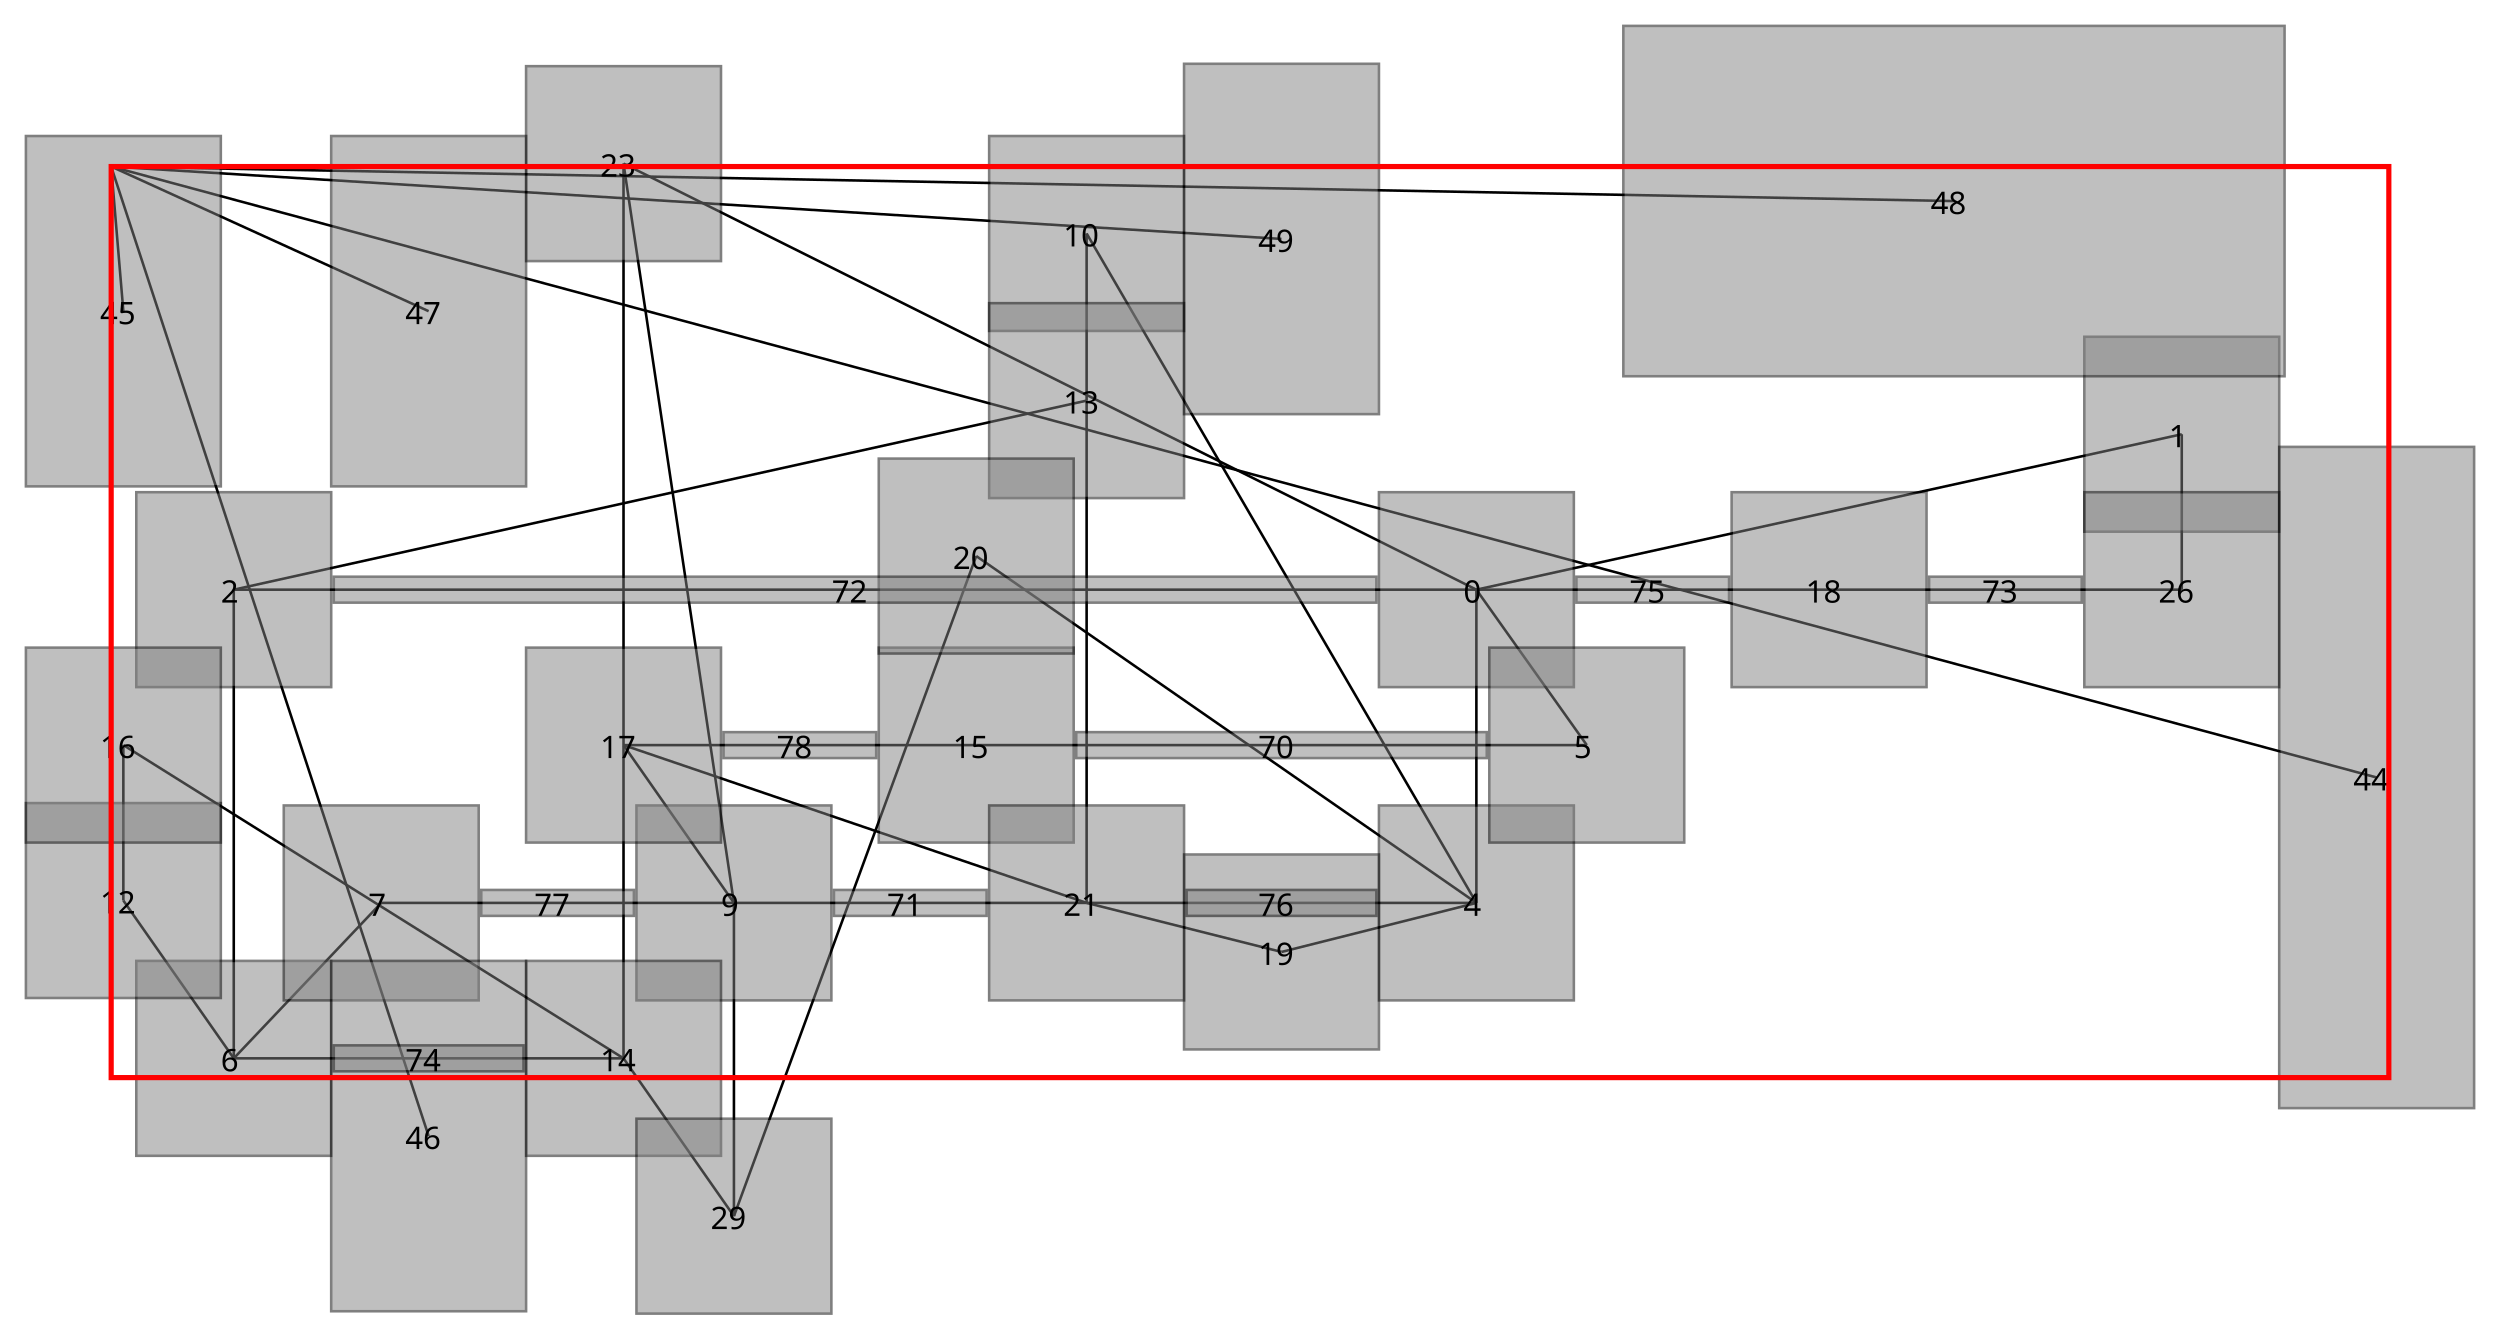
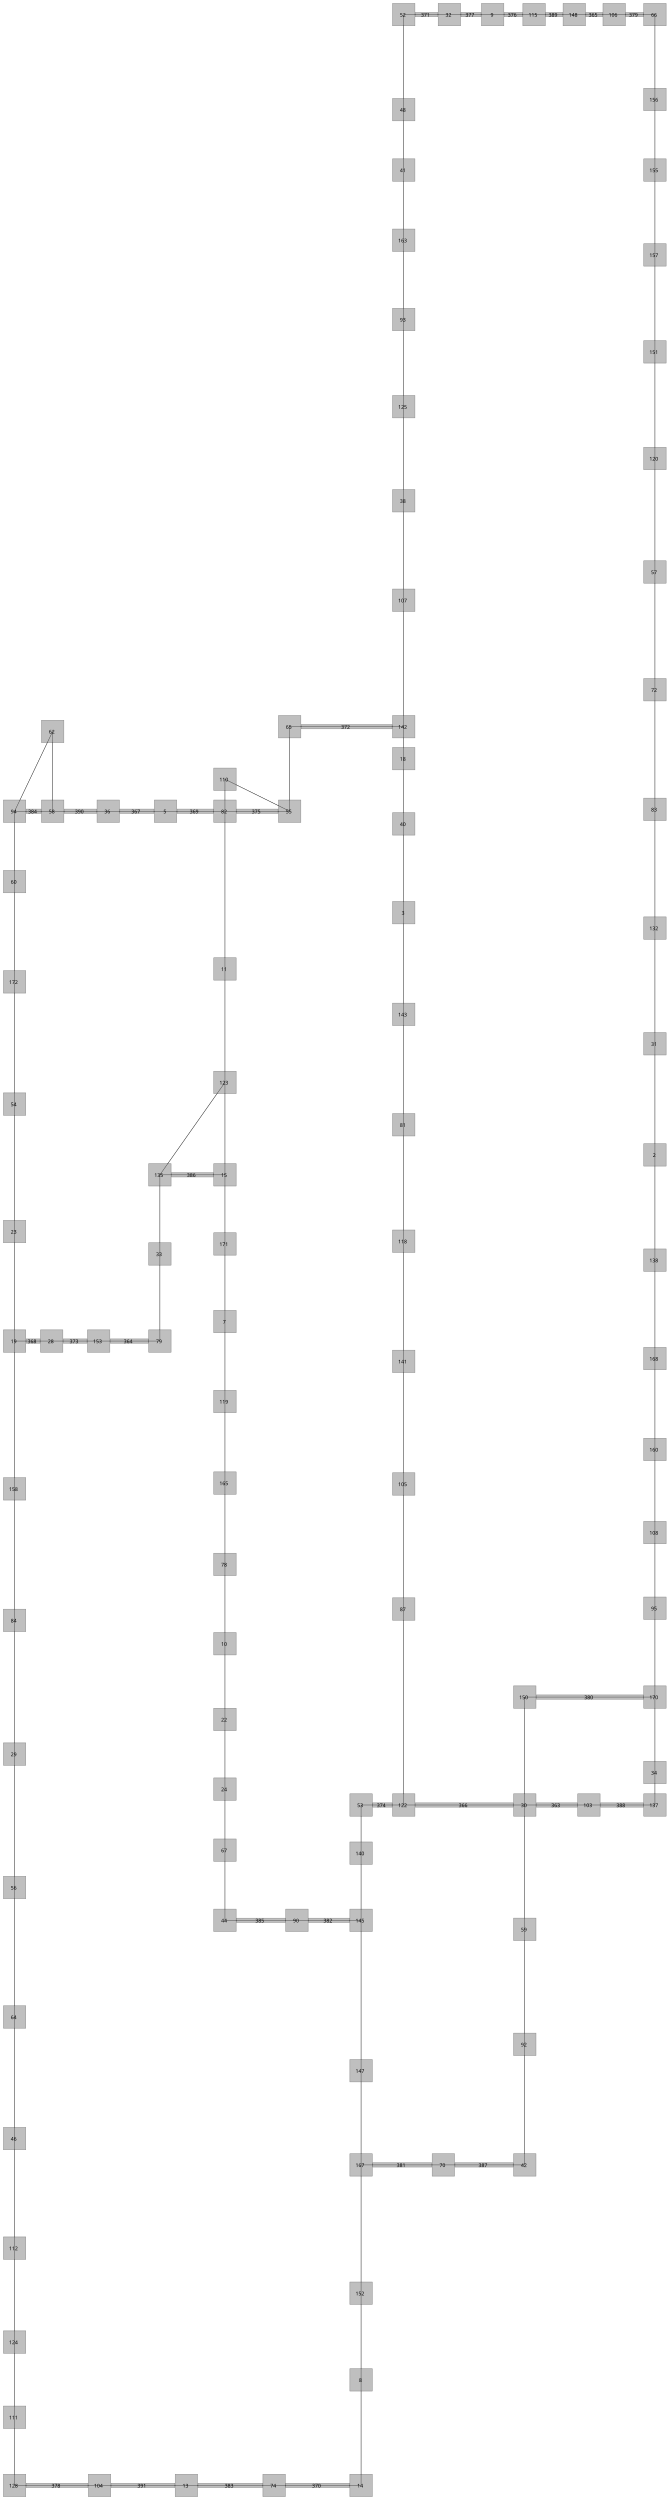
- <svg xmlns="http://www.w3.org/2000/svg" width="100%%" height="100%%" viewBox="-42.913 -64.287 965.017 517.052">
-   <path stroke="black" stroke-width="1" fill="none" d="M 333.91,223.33L 569.60,223.33" />
-   <path stroke="black" stroke-width="1" fill="none" d="M 376.53,284.24L 451.75,303.17" />
-   <path stroke="black" stroke-width="1" fill="none" d="M 376.53,25.84L 526.98,284.24" />
-   <path stroke="black" stroke-width="1" fill="none" d="M 376.53,284.24L 240.39,284.24" />
-   <path stroke="black" stroke-width="1" fill="none" d="M 569.60,223.33L 526.98,163.33" />
-   <path stroke="black" stroke-width="1" fill="none" d="M 376.53,90.35L 47.32,163.33" />
-   <path stroke="black" stroke-width="1" fill="none" d="M 197.77,-1.13L 240.39,284.24" />
-   <path stroke="black" stroke-width="1" fill="none" d="M 376.53,25.84L 376.53,90.35" />
-   <path stroke="black" stroke-width="1" fill="none" d="M 47.32,163.33L 526.98,163.33" />
-   <path stroke="black" stroke-width="1" fill="none" d="M 197.77,223.33L 197.77,344.24" />
-   <path stroke="black" stroke-width="1" fill="none" d="M 663.12,163.33L 799.26,163.33" />
-   <path stroke="black" stroke-width="1" fill="none" d="M 47.32,344.24L 47.32,163.33" />
-   <path stroke="black" stroke-width="1" fill="none" d="M 799.26,103.33L 526.98,163.33" />
-   <path stroke="black" stroke-width="1" fill="none" d="M 197.77,223.33L 376.53,284.24" />
-   <path stroke="black" stroke-width="1" fill="none" d="M 376.53,284.24L 376.53,90.35" />
-   <path stroke="black" stroke-width="1" fill="none" d="M 104.25,284.24L 47.32,344.24" />
-   <path stroke="black" stroke-width="1" fill="none" d="M 4.70,223.33L 4.70,283.33" />
-   <path stroke="black" stroke-width="1" fill="none" d="M 4.70,223.33L 197.77,344.24" />
-   <path stroke="black" stroke-width="1" fill="none" d="M 197.77,344.24L 47.32,344.24" />
-   <path stroke="black" stroke-width="1" fill="none" d="M 4.70,283.33L 47.32,344.24" />
-   <path stroke="black" stroke-width="1" fill="none" d="M 197.77,223.33L 197.77,-1.13" />
-   <path stroke="black" stroke-width="1" fill="none" d="M 333.91,150.35L 526.98,284.24" />
-   <path stroke="black" stroke-width="1" fill="none" d="M 240.39,405.15L 333.91,150.35" />
-   <path stroke="black" stroke-width="1" fill="none" d="M 663.12,163.33L 526.98,163.33" />
-   <path stroke="black" stroke-width="1" fill="none" d="M 451.75,303.17L 526.98,284.24" />
-   <path stroke="black" stroke-width="1" fill="none" d="M 376.53,284.24L 526.98,284.24" />
-   <path stroke="black" stroke-width="1" fill="none" d="M 197.77,344.24L 240.39,405.15" />
-   <path stroke="black" stroke-width="1" fill="none" d="M 197.77,223.33L 240.39,284.24" />
-   <path stroke="black" stroke-width="1" fill="none" d="M 526.98,163.33L 197.77,-1.13" />
-   <path stroke="black" stroke-width="1" fill="none" d="M 799.26,163.33L 799.26,103.33" />
-   <path stroke="black" stroke-width="1" fill="none" d="M 240.39,405.15L 240.39,284.24" />
-   <path stroke="black" stroke-width="1" fill="none" d="M 526.98,284.24L 526.98,163.33" />
-   <path stroke="black" stroke-width="1" fill="none" d="M 240.39,284.24L 104.25,284.24" />
-   <path stroke="black" stroke-width="1" fill="none" d="M 197.77,223.33L 333.91,223.33" />
-   <path stroke="black" stroke-width="1" fill="none" d="M 874.49,235.84L 0.00,0.00" />
-   <path stroke="black" stroke-width="1" fill="none" d="M 4.70,55.84L 0.00,0.00" />
-   <path stroke="black" stroke-width="1" fill="none" d="M 122.54,374.24L 0.00,0.00" />
-   <path stroke="black" stroke-width="1" fill="none" d="M 122.54,55.84L 0.00,0.00" />
-   <path stroke="black" stroke-width="1" fill="none" d="M 711.33,13.33L 0.00,0.00" />
-   <path stroke="black" stroke-width="1" fill="none" d="M 451.75,27.95L 0.00,0.00" />
-   <g>
-     <rect stroke="black" stroke-width="1" fill="gray" opacity="0.5" x="489.37" y="125.71" width="75.23" height="75.23" />
-     <text font-family="sans-serif" x="521.98" y="168.33">
- 0
- </text>
-   </g>
-   <g>
-     <rect stroke="black" stroke-width="1" fill="gray" opacity="0.5" x="761.65" y="65.71" width="75.23" height="75.23" />
-     <text font-family="sans-serif" x="794.26" y="108.33">
- 1
- </text>
-   </g>
-   <g>
-     <rect stroke="black" stroke-width="1" fill="gray" opacity="0.5" x="9.70" y="125.71" width="75.23" height="75.23" />
-     <text font-family="sans-serif" x="42.32" y="168.33">
+ <svg xmlns="http://www.w3.org/2000/svg" width="100%%" height="100%%" viewBox="-803.48 -2982.24 1571.16 5866.7">
+   <path stroke="black" stroke-width="1" fill="none" d="M -679.88,-1265.83L -769.23,-1078.57" />
+   <path stroke="black" stroke-width="1" fill="none" d="M -275.59,-225.29L -275.59,-442.21" />
+   <path stroke="black" stroke-width="1" fill="none" d="M 428.02,1253.51L 578.47,1253.51" />
+   <path stroke="black" stroke-width="1" fill="none" d="M -571.96,164.78L -428.28,164.78" />
+   <path stroke="black" stroke-width="1" fill="none" d="M 43.84,1524.10L 43.84,1366.52" />
+   <path stroke="black" stroke-width="1" fill="none" d="M -123.74,-1078.57L -123.74,-1276.91" />
+   <path stroke="black" stroke-width="1" fill="none" d="M -275.59,-708.43L -275.59,-1078.57" />
+   <path stroke="black" stroke-width="1" fill="none" d="M 733.43,1000.22L 733.43,791.73" />
+   <path stroke="black" stroke-width="1" fill="none" d="M -275.59,1359.50L -275.59,1524.10" />
+   <path stroke="black" stroke-width="1" fill="none" d="M 43.84,2399.17L 43.84,2098.13" />
+   <path stroke="black" stroke-width="1" fill="none" d="M 43.84,1366.52L 43.84,1253.51" />
+   <path stroke="black" stroke-width="1" fill="none" d="M 637.77,-2947.99L 544.14,-2947.99" />
+   <path stroke="black" stroke-width="1" fill="none" d="M -275.59,688.87L -275.59,875.06" />
+   <path stroke="black" stroke-width="1" fill="none" d="M -275.59,-63.09L -275.59,118.97" />
+   <path stroke="black" stroke-width="1" fill="none" d="M 143.93,1253.51L 428.02,1253.51" />
+   <path stroke="black" stroke-width="1" fill="none" d="M -769.23,820.23L -769.23,1134.02" />
+   <path stroke="black" stroke-width="1" fill="none" d="M 143.93,-1807.07L 143.93,-1573.67" />
+   <path stroke="black" stroke-width="1" fill="none" d="M -549.50,-1078.57L -415.00,-1078.57" />
+   <path stroke="black" stroke-width="1" fill="none" d="M -769.23,-391.32L -769.23,-92.22" />
+   <path stroke="black" stroke-width="1" fill="none" d="M -769.23,2293.39L -769.23,2513.84" />
+   <path stroke="black" stroke-width="1" fill="none" d="M -769.23,164.78L -682.23,164.78" />
+   <path stroke="black" stroke-width="1" fill="none" d="M -415.00,-1078.57L -275.59,-1078.57" />
+   <path stroke="black" stroke-width="1" fill="none" d="M 733.43,-804.33L 733.43,-1083.00" />
+   <path stroke="black" stroke-width="1" fill="none" d="M -769.23,2036.24L -769.23,2293.39" />
+   <path stroke="black" stroke-width="1" fill="none" d="M -160.22,2850.21L 43.84,2850.21" />
+   <path stroke="black" stroke-width="1" fill="none" d="M -275.59,-1078.57L -275.59,-1153.57" />
+   <path stroke="black" stroke-width="1" fill="none" d="M -275.59,498.02L -275.59,688.87" />
+   <path stroke="black" stroke-width="1" fill="none" d="M -769.23,-1078.57L -769.23,-913.35" />
+   <path stroke="black" stroke-width="1" fill="none" d="M 143.93,-1276.91L 143.93,-1201.91" />
+   <path stroke="black" stroke-width="1" fill="none" d="M -275.59,306.59L -275.59,498.02" />
+   <path stroke="black" stroke-width="1" fill="none" d="M 733.43,1253.51L 733.43,1177.24" />
+   <path stroke="black" stroke-width="1" fill="none" d="M 428.02,1545.21L 428.02,1253.51" />
+   <path stroke="black" stroke-width="1" fill="none" d="M 143.93,-342.75L 143.93,-69.54" />
+   <path stroke="black" stroke-width="1" fill="none" d="M 143.93,-2947.99L 143.93,-2724.93" />
+   <path stroke="black" stroke-width="1" fill="none" d="M 43.84,2850.21L 43.84,2602.55" />
+   <path stroke="black" stroke-width="1" fill="none" d="M -275.59,-442.21L -275.59,-708.43" />
+   <path stroke="black" stroke-width="1" fill="none" d="M 733.43,1177.24L 733.43,1000.22" />
+   <path stroke="black" stroke-width="1" fill="none" d="M 251.05,-2947.99L 143.93,-2947.99" />
+   <path stroke="black" stroke-width="1" fill="none" d="M -123.74,-1276.91L 143.93,-1276.91" />
+   <path stroke="black" stroke-width="1" fill="none" d="M 143.93,-2583.23L 143.93,-2418.47" />
+   <path stroke="black" stroke-width="1" fill="none" d="M -682.23,164.78L -571.96,164.78" />
+   <path stroke="black" stroke-width="1" fill="none" d="M -769.23,1134.02L -769.23,1447.09" />
+   <path stroke="black" stroke-width="1" fill="none" d="M 143.93,-1573.67L 143.93,-1276.91" />
+   <path stroke="black" stroke-width="1" fill="none" d="M 43.84,1253.51L 143.93,1253.51" />
+   <path stroke="black" stroke-width="1" fill="none" d="M 143.93,-2418.47L 143.93,-2232.50" />
+   <path stroke="black" stroke-width="1" fill="none" d="M -769.23,2513.84L -769.23,2690.28" />
+   <path stroke="black" stroke-width="1" fill="none" d="M 733.43,-25.07L 733.43,-272.06" />
+   <path stroke="black" stroke-width="1" fill="none" d="M 428.02,1253.51L 428.02,1000.22" />
+   <path stroke="black" stroke-width="1" fill="none" d="M 143.93,-2232.50L 143.93,-2027.88" />
+   <path stroke="black" stroke-width="1" fill="none" d="M 428.02,2098.13L 428.02,1815.12" />
+   <path stroke="black" stroke-width="1" fill="none" d="M 733.43,614.17L 733.43,419.09" />
+   <path stroke="black" stroke-width="1" fill="none" d="M 143.93,-1048.80L 143.93,-840.46" />
+   <path stroke="black" stroke-width="1" fill="none" d="M -275.59,-1078.57L -123.74,-1078.57" />
+   <path stroke="black" stroke-width="1" fill="none" d="M 143.93,-2027.88L 143.93,-1807.07" />
+   <path stroke="black" stroke-width="1" fill="none" d="M 733.43,-1363.65L 733.43,-1639.95" />
+   <path stroke="black" stroke-width="1" fill="none" d="M 449.81,-2947.99L 352.62,-2947.99" />
+   <path stroke="black" stroke-width="1" fill="none" d="M 352.62,-2947.99L 251.05,-2947.99" />
+   <path stroke="black" stroke-width="1" fill="none" d="M -769.23,-92.22L -769.23,164.78" />
+   <path stroke="black" stroke-width="1" fill="none" d="M 733.43,791.73L 733.43,614.17" />
+   <path stroke="black" stroke-width="1" fill="none" d="M 143.93,-69.54L 143.93,212.44" />
+   <path stroke="black" stroke-width="1" fill="none" d="M 733.43,-2748.90L 733.43,-2947.99" />
+   <path stroke="black" stroke-width="1" fill="none" d="M -769.23,2850.21L -569.87,2850.21" />
+   <path stroke="black" stroke-width="1" fill="none" d="M -769.23,-678.08L -769.23,-391.32" />
+   <path stroke="black" stroke-width="1" fill="none" d="M 733.43,-1906.34L 733.43,-2156.50" />
+   <path stroke="black" stroke-width="1" fill="none" d="M -769.23,164.78L -769.23,511.67" />
+   <path stroke="black" stroke-width="1" fill="none" d="M 733.43,-2947.99L 637.77,-2947.99" />
+   <path stroke="black" stroke-width="1" fill="none" d="M 733.43,419.09L 733.43,205.87" />
+   <path stroke="black" stroke-width="1" fill="none" d="M 733.43,-2583.19L 733.43,-2748.90" />
+   <path stroke="black" stroke-width="1" fill="none" d="M 428.02,1000.22L 733.43,1000.22" />
+   <path stroke="black" stroke-width="1" fill="none" d="M -275.59,-1153.57L -123.74,-1078.57" />
+   <path stroke="black" stroke-width="1" fill="none" d="M -275.59,1052.67L -275.59,1216.22" />
+   <path stroke="black" stroke-width="1" fill="none" d="M 733.43,205.87L 733.43,-25.07" />
+   <path stroke="black" stroke-width="1" fill="none" d="M 43.84,2098.13L 236.91,2098.13" />
+   <path stroke="black" stroke-width="1" fill="none" d="M -769.23,1447.09L -769.23,1750.99" />
+   <path stroke="black" stroke-width="1" fill="none" d="M -106.69,1524.10L 43.84,1524.10" />
+   <path stroke="black" stroke-width="1" fill="none" d="M -769.23,1750.99L -769.23,2036.24" />
+   <path stroke="black" stroke-width="1" fill="none" d="M 143.93,-601.92L 143.93,-342.75" />
+   <path stroke="black" stroke-width="1" fill="none" d="M -679.88,-1265.83L -679.88,-1078.57" />
+   <path stroke="black" stroke-width="1" fill="none" d="M 143.93,-2724.93L 143.93,-2583.23" />
+   <path stroke="black" stroke-width="1" fill="none" d="M -428.28,-39.58L -428.28,-225.29" />
+   <path stroke="black" stroke-width="1" fill="none" d="M -366.10,2850.21L -160.22,2850.21" />
+   <path stroke="black" stroke-width="1" fill="none" d="M -428.28,164.78L -428.28,-39.58" />
+   <path stroke="black" stroke-width="1" fill="none" d="M -769.23,2690.28L -769.23,2850.21" />
+   <path stroke="black" stroke-width="1" fill="none" d="M -275.59,1216.22L -275.59,1359.50" />
+   <path stroke="black" stroke-width="1" fill="none" d="M -769.23,-913.35L -769.23,-678.08" />
+   <path stroke="black" stroke-width="1" fill="none" d="M 43.84,2602.55L 43.84,2399.17" />
+   <path stroke="black" stroke-width="1" fill="none" d="M -428.28,-225.29L -275.59,-442.21" />
+   <path stroke="black" stroke-width="1" fill="none" d="M -769.23,511.67L -769.23,820.23" />
+   <path stroke="black" stroke-width="1" fill="none" d="M -275.59,875.06L -275.59,1052.67" />
+   <path stroke="black" stroke-width="1" fill="none" d="M -769.23,-1078.57L -679.88,-1078.57" />
+   <path stroke="black" stroke-width="1" fill="none" d="M 733.43,-2156.50L 733.43,-2384.03" />
+   <path stroke="black" stroke-width="1" fill="none" d="M 143.93,793.61L 143.93,1253.51" />
+   <path stroke="black" stroke-width="1" fill="none" d="M 733.43,-1639.95L 733.43,-1906.34" />
+   <path stroke="black" stroke-width="1" fill="none" d="M 143.93,-1201.91L 143.93,-1048.80" />
+   <path stroke="black" stroke-width="1" fill="none" d="M -275.59,1524.10L -106.69,1524.10" />
+   <path stroke="black" stroke-width="1" fill="none" d="M 733.43,-272.06L 733.43,-532.79" />
+   <path stroke="black" stroke-width="1" fill="none" d="M -275.59,-225.29L -428.28,-225.29" />
+   <path stroke="black" stroke-width="1" fill="none" d="M 143.93,-840.46L 143.93,-601.92" />
+   <path stroke="black" stroke-width="1" fill="none" d="M 733.43,-532.79L 733.43,-804.33" />
+   <path stroke="black" stroke-width="1" fill="none" d="M 143.93,500.19L 143.93,793.61" />
+   <path stroke="black" stroke-width="1" fill="none" d="M 43.84,2098.13L 43.84,1877.05" />
+   <path stroke="black" stroke-width="1" fill="none" d="M 236.91,2098.13L 428.02,2098.13" />
+   <path stroke="black" stroke-width="1" fill="none" d="M 733.43,-1083.00L 733.43,-1363.65" />
+   <path stroke="black" stroke-width="1" fill="none" d="M 578.47,1253.51L 733.43,1253.51" />
+   <path stroke="black" stroke-width="1" fill="none" d="M 428.02,1815.12L 428.02,1545.21" />
+   <path stroke="black" stroke-width="1" fill="none" d="M 544.14,-2947.99L 449.81,-2947.99" />
+   <path stroke="black" stroke-width="1" fill="none" d="M 43.84,1877.05L 43.84,1524.10" />
+   <path stroke="black" stroke-width="1" fill="none" d="M -275.59,-225.29L -275.59,-63.09" />
+   <path stroke="black" stroke-width="1" fill="none" d="M 143.93,212.44L 143.93,500.19" />
+   <path stroke="black" stroke-width="1" fill="none" d="M -679.88,-1078.57L -549.50,-1078.57" />
+   <path stroke="black" stroke-width="1" fill="none" d="M -275.59,118.97L -275.59,306.59" />
+   <path stroke="black" stroke-width="1" fill="none" d="M -569.87,2850.21L -366.10,2850.21" />
+   <path stroke="black" stroke-width="1" fill="none" d="M 733.43,-2384.03L 733.43,-2583.19" />
+   <g>
+     <rect stroke="black" stroke-width="1" fill="gray" opacity="0.5" x="707.18" y="-298.31" width="52.50" height="52.50" />
+     <text font-family="sans-serif" x="728.43" y="-267.06">
2
</text>
  </g>
  <g>
-     <rect stroke="black" stroke-width="1" fill="gray" opacity="0.5" x="489.37" y="246.63" width="75.23" height="75.23" />
-     <text font-family="sans-serif" x="521.98" y="289.24">
- 4
- </text>
-   </g>
-   <g>
-     <rect stroke="black" stroke-width="1" fill="gray" opacity="0.5" x="531.98" y="185.71" width="75.23" height="75.23" />
-     <text font-family="sans-serif" x="564.60" y="228.33">
+     <rect stroke="black" stroke-width="1" fill="gray" opacity="0.5" x="117.68" y="-866.71" width="52.50" height="52.50" />
+     <text font-family="sans-serif" x="138.93" y="-835.46">
+ 3
+ </text>
+   </g>
+   <g>
+     <rect stroke="black" stroke-width="1" fill="gray" opacity="0.5" x="-441.25" y="-1104.82" width="52.50" height="52.50" />
+     <text font-family="sans-serif" x="-420.00" y="-1073.57">
5
</text>
  </g>
  <g>
-     <rect stroke="black" stroke-width="1" fill="gray" opacity="0.5" x="9.70" y="306.63" width="75.23" height="75.23" />
-     <text font-family="sans-serif" x="42.32" y="349.24">
- 6
- </text>
-   </g>
-   <g>
-     <rect stroke="black" stroke-width="1" fill="gray" opacity="0.5" x="66.63" y="246.63" width="75.23" height="75.23" />
-     <text font-family="sans-serif" x="99.25" y="289.24">
+     <rect stroke="black" stroke-width="1" fill="gray" opacity="0.5" x="-301.84" y="92.72" width="52.50" height="52.50" />
+     <text font-family="sans-serif" x="-280.59" y="123.97">
7
</text>
  </g>
  <g>
-     <rect stroke="black" stroke-width="1" fill="gray" opacity="0.5" x="202.77" y="246.63" width="75.23" height="75.23" />
-     <text font-family="sans-serif" x="235.39" y="289.24">
+     <rect stroke="black" stroke-width="1" fill="gray" opacity="0.5" x="17.59" y="2576.30" width="52.50" height="52.50" />
+     <text font-family="sans-serif" x="38.84" y="2607.55">
+ 8
+ </text>
+   </g>
+   <g>
+     <rect stroke="black" stroke-width="1" fill="gray" opacity="0.5" x="326.37" y="-2974.24" width="52.50" height="52.50" />
+     <text font-family="sans-serif" x="347.62" y="-2942.99">
9
</text>
  </g>
  <g>
-     <rect stroke="black" stroke-width="1" fill="gray" opacity="0.5" x="338.91" y="-11.78" width="75.23" height="75.23" />
-     <text font-family="sans-serif" x="367.53" y="30.84">
+     <rect stroke="black" stroke-width="1" fill="gray" opacity="0.5" x="-301.84" y="848.81" width="52.50" height="52.50" />
+     <text font-family="sans-serif" x="-284.59" y="880.06">
10
</text>
  </g>
  <g>
-     <rect stroke="black" stroke-width="1" fill="gray" opacity="0.5" x="-32.91" y="245.71" width="75.23" height="75.23" />
-     <text font-family="sans-serif" x="-4.30" y="288.33">
- 12
- </text>
-   </g>
-   <g>
-     <rect stroke="black" stroke-width="1" fill="gray" opacity="0.5" x="338.91" y="52.74" width="75.23" height="75.23" />
-     <text font-family="sans-serif" x="367.53" y="95.35">
+     <rect stroke="black" stroke-width="1" fill="gray" opacity="0.5" x="-301.84" y="-734.68" width="52.50" height="52.50" />
+     <text font-family="sans-serif" x="-284.59" y="-703.43">
+ 11
+ </text>
+   </g>
+   <g>
+     <rect stroke="black" stroke-width="1" fill="gray" opacity="0.5" x="-392.35" y="2823.96" width="52.50" height="52.50" />
+     <text font-family="sans-serif" x="-375.10" y="2855.21">
13
</text>
  </g>
  <g>
-     <rect stroke="black" stroke-width="1" fill="gray" opacity="0.5" x="160.16" y="306.63" width="75.23" height="75.23" />
-     <text font-family="sans-serif" x="188.77" y="349.24">
+     <rect stroke="black" stroke-width="1" fill="gray" opacity="0.5" x="17.59" y="2823.96" width="52.50" height="52.50" />
+     <text font-family="sans-serif" x="34.84" y="2855.21">
14
</text>
  </g>
  <g>
-     <rect stroke="black" stroke-width="1" fill="gray" opacity="0.5" x="296.30" y="185.71" width="75.23" height="75.23" />
-     <text font-family="sans-serif" x="324.91" y="228.33">
+     <rect stroke="black" stroke-width="1" fill="gray" opacity="0.5" x="-301.84" y="-251.54" width="52.50" height="52.50" />
+     <text font-family="sans-serif" x="-284.59" y="-220.29">
15
</text>
  </g>
  <g>
-     <rect stroke="black" stroke-width="1" fill="gray" opacity="0.5" x="-32.91" y="185.71" width="75.23" height="75.23" />
-     <text font-family="sans-serif" x="-4.30" y="228.33">
- 16
- </text>
-   </g>
-   <g>
-     <rect stroke="black" stroke-width="1" fill="gray" opacity="0.5" x="160.16" y="185.71" width="75.23" height="75.23" />
-     <text font-family="sans-serif" x="188.77" y="228.33">
- 17
- </text>
-   </g>
-   <g>
-     <rect stroke="black" stroke-width="1" fill="gray" opacity="0.5" x="625.51" y="125.71" width="75.23" height="75.23" />
-     <text font-family="sans-serif" x="654.12" y="168.33">
+     <rect stroke="black" stroke-width="1" fill="gray" opacity="0.5" x="117.68" y="-1228.16" width="52.50" height="52.50" />
+     <text font-family="sans-serif" x="134.93" y="-1196.91">
18
</text>
  </g>
  <g>
-     <rect stroke="black" stroke-width="1" fill="gray" opacity="0.5" x="414.14" y="265.56" width="75.23" height="75.23" />
-     <text font-family="sans-serif" x="442.75" y="308.17">
+     <rect stroke="black" stroke-width="1" fill="gray" opacity="0.5" x="-795.48" y="138.53" width="52.50" height="52.50" />
+     <text font-family="sans-serif" x="-778.23" y="169.78">
19
</text>
  </g>
  <g>
-     <rect stroke="black" stroke-width="1" fill="gray" opacity="0.5" x="296.30" y="112.74" width="75.23" height="75.23" />
-     <text font-family="sans-serif" x="324.91" y="155.35">
- 20
- </text>
-   </g>
-   <g>
-     <rect stroke="black" stroke-width="1" fill="gray" opacity="0.5" x="338.91" y="246.63" width="75.23" height="75.23" />
-     <text font-family="sans-serif" x="367.53" y="289.24">
- 21
- </text>
-   </g>
-   <g>
-     <rect stroke="black" stroke-width="1" fill="gray" opacity="0.5" x="160.16" y="-38.74" width="75.23" height="75.23" />
-     <text font-family="sans-serif" x="188.77" y="3.87">
+     <rect stroke="black" stroke-width="1" fill="gray" opacity="0.5" x="-301.84" y="1026.42" width="52.50" height="52.50" />
+     <text font-family="sans-serif" x="-284.59" y="1057.67">
+ 22
+ </text>
+   </g>
+   <g>
+     <rect stroke="black" stroke-width="1" fill="gray" opacity="0.5" x="-795.48" y="-118.47" width="52.50" height="52.50" />
+     <text font-family="sans-serif" x="-778.23" y="-87.22">
23
</text>
  </g>
  <g>
-     <rect stroke="black" stroke-width="1" fill="gray" opacity="0.5" x="761.65" y="125.71" width="75.23" height="75.23" />
-     <text font-family="sans-serif" x="790.26" y="168.33">
- 26
- </text>
-   </g>
-   <g>
-     <rect stroke="black" stroke-width="1" fill="gray" opacity="0.5" x="202.77" y="367.54" width="75.23" height="75.23" />
-     <text font-family="sans-serif" x="231.39" y="410.15">
+     <rect stroke="black" stroke-width="1" fill="gray" opacity="0.5" x="-301.84" y="1189.97" width="52.50" height="52.50" />
+     <text font-family="sans-serif" x="-284.59" y="1221.22">
+ 24
+ </text>
+   </g>
+   <g>
+     <rect stroke="black" stroke-width="1" fill="gray" opacity="0.5" x="-708.48" y="138.53" width="52.50" height="52.50" />
+     <text font-family="sans-serif" x="-691.23" y="169.78">
+ 28
+ </text>
+   </g>
+   <g>
+     <rect stroke="black" stroke-width="1" fill="gray" opacity="0.5" x="-795.48" y="1107.77" width="52.50" height="52.50" />
+     <text font-family="sans-serif" x="-778.23" y="1139.02">
29
</text>
  </g>
  <g>
-     <rect stroke="black" stroke-width="1" fill="gray" opacity="0.5" x="836.88" y="108.22" width="75.23" height="255.23" />
-     <text font-family="sans-serif" x="865.49" y="240.84">
+     <rect stroke="black" stroke-width="1" fill="gray" opacity="0.5" x="401.77" y="1227.26" width="52.50" height="52.50" />
+     <text font-family="sans-serif" x="419.02" y="1258.51">
+ 30
+ </text>
+   </g>
+   <g>
+     <rect stroke="black" stroke-width="1" fill="gray" opacity="0.5" x="707.18" y="-559.04" width="52.50" height="52.50" />
+     <text font-family="sans-serif" x="724.43" y="-527.79">
+ 31
+ </text>
+   </g>
+   <g>
+     <rect stroke="black" stroke-width="1" fill="gray" opacity="0.5" x="224.80" y="-2974.24" width="52.50" height="52.50" />
+     <text font-family="sans-serif" x="242.05" y="-2942.99">
+ 32
+ </text>
+   </g>
+   <g>
+     <rect stroke="black" stroke-width="1" fill="gray" opacity="0.5" x="-454.53" y="-65.83" width="52.50" height="52.50" />
+     <text font-family="sans-serif" x="-437.28" y="-34.58">
+ 33
+ </text>
+   </g>
+   <g>
+     <rect stroke="black" stroke-width="1" fill="gray" opacity="0.5" x="707.18" y="1150.99" width="52.50" height="52.50" />
+     <text font-family="sans-serif" x="724.43" y="1182.24">
+ 34
+ </text>
+   </g>
+   <g>
+     <rect stroke="black" stroke-width="1" fill="gray" opacity="0.5" x="-575.75" y="-1104.82" width="52.50" height="52.50" />
+     <text font-family="sans-serif" x="-558.50" y="-1073.57">
+ 36
+ </text>
+   </g>
+   <g>
+     <rect stroke="black" stroke-width="1" fill="gray" opacity="0.5" x="117.68" y="-1833.32" width="52.50" height="52.50" />
+     <text font-family="sans-serif" x="134.93" y="-1802.07">
+ 38
+ </text>
+   </g>
+   <g>
+     <rect stroke="black" stroke-width="1" fill="gray" opacity="0.5" x="117.68" y="-1075.05" width="52.50" height="52.50" />
+     <text font-family="sans-serif" x="134.93" y="-1043.80">
+ 40
+ </text>
+   </g>
+   <g>
+     <rect stroke="black" stroke-width="1" fill="gray" opacity="0.5" x="117.68" y="-2609.48" width="52.50" height="52.50" />
+     <text font-family="sans-serif" x="134.93" y="-2578.23">
+ 41
+ </text>
+   </g>
+   <g>
+     <rect stroke="black" stroke-width="1" fill="gray" opacity="0.5" x="401.77" y="2071.88" width="52.50" height="52.50" />
+     <text font-family="sans-serif" x="419.02" y="2103.13">
+ 42
+ </text>
+   </g>
+   <g>
+     <rect stroke="black" stroke-width="1" fill="gray" opacity="0.5" x="-301.84" y="1497.85" width="52.50" height="52.50" />
+     <text font-family="sans-serif" x="-284.59" y="1529.10">
44
</text>
  </g>
  <g>
-     <rect stroke="black" stroke-width="1" fill="gray" opacity="0.5" x="-32.91" y="-11.78" width="75.23" height="135.23" />
-     <text font-family="sans-serif" x="-4.30" y="60.84">
- 45
- </text>
-   </g>
-   <g>
-     <rect stroke="black" stroke-width="1" fill="gray" opacity="0.5" x="84.93" y="306.63" width="75.23" height="135.23" />
-     <text font-family="sans-serif" x="113.54" y="379.24">
+     <rect stroke="black" stroke-width="1" fill="gray" opacity="0.5" x="-795.48" y="2009.99" width="52.50" height="52.50" />
+     <text font-family="sans-serif" x="-778.23" y="2041.24">
46
</text>
  </g>
  <g>
-     <rect stroke="black" stroke-width="1" fill="gray" opacity="0.5" x="84.93" y="-11.78" width="75.23" height="135.23" />
-     <text font-family="sans-serif" x="113.54" y="60.84">
- 47
- </text>
-   </g>
-   <g>
-     <rect stroke="black" stroke-width="1" fill="gray" opacity="0.5" x="583.71" y="-54.29" width="255.23" height="135.23" />
-     <text font-family="sans-serif" x="702.33" y="18.33">
+     <rect stroke="black" stroke-width="1" fill="gray" opacity="0.5" x="117.68" y="-2751.18" width="52.50" height="52.50" />
+     <text font-family="sans-serif" x="134.93" y="-2719.93">
48
</text>
  </g>
  <g>
-     <rect stroke="black" stroke-width="1" fill="gray" opacity="0.5" x="414.14" y="-39.66" width="75.23" height="135.23" />
-     <text font-family="sans-serif" x="442.75" y="32.95">
- 49
- </text>
-   </g>
-   <g>
-     <rect stroke="black" stroke-width="1" fill="gray" opacity="0.5" x="372.53" y="218.33" width="158.46" height="10.00" />
-     <text font-family="sans-serif" x="442.75" y="228.33">
+     <rect stroke="black" stroke-width="1" fill="gray" opacity="0.5" x="117.68" y="-2974.24" width="52.50" height="52.50" />
+     <text font-family="sans-serif" x="134.93" y="-2942.99">
+ 52
+ </text>
+   </g>
+   <g>
+     <rect stroke="black" stroke-width="1" fill="gray" opacity="0.5" x="17.59" y="1227.26" width="52.50" height="52.50" />
+     <text font-family="sans-serif" x="34.84" y="1258.51">
+ 53
+ </text>
+   </g>
+   <g>
+     <rect stroke="black" stroke-width="1" fill="gray" opacity="0.5" x="-795.48" y="-417.57" width="52.50" height="52.50" />
+     <text font-family="sans-serif" x="-778.23" y="-386.32">
+ 54
+ </text>
+   </g>
+   <g>
+     <rect stroke="black" stroke-width="1" fill="gray" opacity="0.5" x="-149.99" y="-1104.82" width="52.50" height="52.50" />
+     <text font-family="sans-serif" x="-132.74" y="-1073.57">
+ 55
+ </text>
+   </g>
+   <g>
+     <rect stroke="black" stroke-width="1" fill="gray" opacity="0.5" x="-795.48" y="1420.84" width="52.50" height="52.50" />
+     <text font-family="sans-serif" x="-778.23" y="1452.09">
+ 56
+ </text>
+   </g>
+   <g>
+     <rect stroke="black" stroke-width="1" fill="gray" opacity="0.5" x="707.18" y="-1666.20" width="52.50" height="52.50" />
+     <text font-family="sans-serif" x="724.43" y="-1634.95">
+ 57
+ </text>
+   </g>
+   <g>
+     <rect stroke="black" stroke-width="1" fill="gray" opacity="0.5" x="-706.13" y="-1104.82" width="52.50" height="52.50" />
+     <text font-family="sans-serif" x="-688.88" y="-1073.57">
+ 58
+ </text>
+   </g>
+   <g>
+     <rect stroke="black" stroke-width="1" fill="gray" opacity="0.5" x="401.77" y="1518.96" width="52.50" height="52.50" />
+     <text font-family="sans-serif" x="419.02" y="1550.21">
+ 59
+ </text>
+   </g>
+   <g>
+     <rect stroke="black" stroke-width="1" fill="gray" opacity="0.5" x="-795.48" y="-939.60" width="52.50" height="52.50" />
+     <text font-family="sans-serif" x="-778.23" y="-908.35">
+ 60
+ </text>
+   </g>
+   <g>
+     <rect stroke="black" stroke-width="1" fill="gray" opacity="0.5" x="-706.13" y="-1292.08" width="52.50" height="52.50" />
+     <text font-family="sans-serif" x="-688.88" y="-1260.83">
+ 62
+ </text>
+   </g>
+   <g>
+     <rect stroke="black" stroke-width="1" fill="gray" opacity="0.5" x="-795.48" y="1724.74" width="52.50" height="52.50" />
+     <text font-family="sans-serif" x="-778.23" y="1755.99">
+ 64
+ </text>
+   </g>
+   <g>
+     <rect stroke="black" stroke-width="1" fill="gray" opacity="0.5" x="-149.99" y="-1303.16" width="52.50" height="52.50" />
+     <text font-family="sans-serif" x="-132.74" y="-1271.91">
+ 65
+ </text>
+   </g>
+   <g>
+     <rect stroke="black" stroke-width="1" fill="gray" opacity="0.5" x="707.18" y="-2974.24" width="52.50" height="52.50" />
+     <text font-family="sans-serif" x="724.43" y="-2942.99">
+ 66
+ </text>
+   </g>
+   <g>
+     <rect stroke="black" stroke-width="1" fill="gray" opacity="0.5" x="-301.84" y="1333.25" width="52.50" height="52.50" />
+     <text font-family="sans-serif" x="-284.59" y="1364.50">
+ 67
+ </text>
+   </g>
+   <g>
+     <rect stroke="black" stroke-width="1" fill="gray" opacity="0.5" x="210.66" y="2071.88" width="52.50" height="52.50" />
+     <text font-family="sans-serif" x="227.91" y="2103.13">
70
</text>
  </g>
  <g>
-     <rect stroke="black" stroke-width="1" fill="gray" opacity="0.5" x="279.00" y="279.24" width="58.91" height="10.00" />
-     <text font-family="sans-serif" x="299.46" y="289.24">
- 71
- </text>
-   </g>
-   <g>
-     <rect stroke="black" stroke-width="1" fill="gray" opacity="0.5" x="85.93" y="158.33" width="402.44" height="10.00" />
-     <text font-family="sans-serif" x="278.15" y="168.33">
+     <rect stroke="black" stroke-width="1" fill="gray" opacity="0.5" x="707.18" y="-1389.90" width="52.50" height="52.50" />
+     <text font-family="sans-serif" x="724.43" y="-1358.65">
72
</text>
  </g>
  <g>
-     <rect stroke="black" stroke-width="1" fill="gray" opacity="0.5" x="701.74" y="158.33" width="58.91" height="10.00" />
-     <text font-family="sans-serif" x="722.19" y="168.33">
- 73
- </text>
-   </g>
-   <g>
-     <rect stroke="black" stroke-width="1" fill="gray" opacity="0.5" x="85.93" y="339.24" width="73.23" height="10.00" />
-     <text font-family="sans-serif" x="113.54" y="349.24">
+     <rect stroke="black" stroke-width="1" fill="gray" opacity="0.5" x="-186.47" y="2823.96" width="52.50" height="52.50" />
+     <text font-family="sans-serif" x="-169.22" y="2855.21">
74
</text>
  </g>
  <g>
-     <rect stroke="black" stroke-width="1" fill="gray" opacity="0.5" x="565.60" y="158.33" width="58.91" height="10.00" />
-     <text font-family="sans-serif" x="586.05" y="168.33">
- 75
- </text>
-   </g>
-   <g>
-     <rect stroke="black" stroke-width="1" fill="gray" opacity="0.5" x="415.14" y="279.24" width="73.23" height="10.00" />
-     <text font-family="sans-serif" x="442.75" y="289.24">
- 76
- </text>
-   </g>
-   <g>
-     <rect stroke="black" stroke-width="1" fill="gray" opacity="0.5" x="142.86" y="279.24" width="58.91" height="10.00" />
-     <text font-family="sans-serif" x="163.32" y="289.24">
- 77
- </text>
-   </g>
-   <g>
-     <rect stroke="black" stroke-width="1" fill="gray" opacity="0.5" x="236.39" y="218.33" width="58.91" height="10.00" />
-     <text font-family="sans-serif" x="256.84" y="228.33">
+     <rect stroke="black" stroke-width="1" fill="gray" opacity="0.5" x="-301.84" y="662.62" width="52.50" height="52.50" />
+     <text font-family="sans-serif" x="-284.59" y="693.87">
78
</text>
  </g>
-   <rect x="0" y="0" width="879.192" height="351.677" stroke="red" fill="none" stroke-width="2" vector-effect="non-scaling-stroke" />
+   <g>
+     <rect stroke="black" stroke-width="1" fill="gray" opacity="0.5" x="-454.53" y="138.53" width="52.50" height="52.50" />
+     <text font-family="sans-serif" x="-437.28" y="169.78">
+ 79
+ </text>
+   </g>
+   <g>
+     <rect stroke="black" stroke-width="1" fill="gray" opacity="0.5" x="117.68" y="-369.00" width="52.50" height="52.50" />
+     <text font-family="sans-serif" x="134.93" y="-337.75">
+ 81
+ </text>
+   </g>
+   <g>
+     <rect stroke="black" stroke-width="1" fill="gray" opacity="0.5" x="-301.84" y="-1104.82" width="52.50" height="52.50" />
+     <text font-family="sans-serif" x="-284.59" y="-1073.57">
+ 82
+ </text>
+   </g>
+   <g>
+     <rect stroke="black" stroke-width="1" fill="gray" opacity="0.5" x="707.18" y="-1109.25" width="52.50" height="52.50" />
+     <text font-family="sans-serif" x="724.43" y="-1078.00">
+ 83
+ </text>
+   </g>
+   <g>
+     <rect stroke="black" stroke-width="1" fill="gray" opacity="0.5" x="-795.48" y="793.98" width="52.50" height="52.50" />
+     <text font-family="sans-serif" x="-778.23" y="825.23">
+ 84
+ </text>
+   </g>
+   <g>
+     <rect stroke="black" stroke-width="1" fill="gray" opacity="0.5" x="117.68" y="767.36" width="52.50" height="52.50" />
+     <text font-family="sans-serif" x="134.93" y="798.61">
+ 87
+ </text>
+   </g>
+   <g>
+     <rect stroke="black" stroke-width="1" fill="gray" opacity="0.5" x="-132.94" y="1497.85" width="52.50" height="52.50" />
+     <text font-family="sans-serif" x="-115.69" y="1529.10">
+ 90
+ </text>
+   </g>
+   <g>
+     <rect stroke="black" stroke-width="1" fill="gray" opacity="0.5" x="401.77" y="1788.87" width="52.50" height="52.50" />
+     <text font-family="sans-serif" x="419.02" y="1820.12">
+ 92
+ </text>
+   </g>
+   <g>
+     <rect stroke="black" stroke-width="1" fill="gray" opacity="0.5" x="117.68" y="-2258.75" width="52.50" height="52.50" />
+     <text font-family="sans-serif" x="134.93" y="-2227.50">
+ 93
+ </text>
+   </g>
+   <g>
+     <rect stroke="black" stroke-width="1" fill="gray" opacity="0.5" x="-795.48" y="-1104.82" width="52.50" height="52.50" />
+     <text font-family="sans-serif" x="-778.23" y="-1073.57">
+ 94
+ </text>
+   </g>
+   <g>
+     <rect stroke="black" stroke-width="1" fill="gray" opacity="0.5" x="707.18" y="765.48" width="52.50" height="52.50" />
+     <text font-family="sans-serif" x="724.43" y="796.73">
+ 95
+ </text>
+   </g>
+   <g>
+     <rect stroke="black" stroke-width="1" fill="gray" opacity="0.5" x="552.22" y="1227.26" width="52.50" height="52.50" />
+     <text font-family="sans-serif" x="565.47" y="1258.51">
+ 103
+ </text>
+   </g>
+   <g>
+     <rect stroke="black" stroke-width="1" fill="gray" opacity="0.5" x="-596.12" y="2823.96" width="52.50" height="52.50" />
+     <text font-family="sans-serif" x="-582.87" y="2855.21">
+ 104
+ </text>
+   </g>
+   <g>
+     <rect stroke="black" stroke-width="1" fill="gray" opacity="0.5" x="117.68" y="473.94" width="52.50" height="52.50" />
+     <text font-family="sans-serif" x="130.93" y="505.19">
+ 105
+ </text>
+   </g>
+   <g>
+     <rect stroke="black" stroke-width="1" fill="gray" opacity="0.5" x="611.52" y="-2974.24" width="52.50" height="52.50" />
+     <text font-family="sans-serif" x="624.77" y="-2942.99">
+ 106
+ </text>
+   </g>
+   <g>
+     <rect stroke="black" stroke-width="1" fill="gray" opacity="0.5" x="117.68" y="-1599.92" width="52.50" height="52.50" />
+     <text font-family="sans-serif" x="130.93" y="-1568.67">
+ 107
+ </text>
+   </g>
+   <g>
+     <rect stroke="black" stroke-width="1" fill="gray" opacity="0.5" x="707.18" y="587.92" width="52.50" height="52.50" />
+     <text font-family="sans-serif" x="720.43" y="619.17">
+ 108
+ </text>
+   </g>
+   <g>
+     <rect stroke="black" stroke-width="1" fill="gray" opacity="0.5" x="-301.84" y="-1179.82" width="52.50" height="52.50" />
+     <text font-family="sans-serif" x="-288.59" y="-1148.57">
+ 110
+ </text>
+   </g>
+   <g>
+     <rect stroke="black" stroke-width="1" fill="gray" opacity="0.5" x="-795.48" y="2664.03" width="52.50" height="52.50" />
+     <text font-family="sans-serif" x="-782.23" y="2695.28">
+ 111
+ </text>
+   </g>
+   <g>
+     <rect stroke="black" stroke-width="1" fill="gray" opacity="0.5" x="-795.48" y="2267.14" width="52.50" height="52.50" />
+     <text font-family="sans-serif" x="-782.23" y="2298.39">
+ 112
+ </text>
+   </g>
+   <g>
+     <rect stroke="black" stroke-width="1" fill="gray" opacity="0.5" x="423.56" y="-2974.24" width="52.50" height="52.50" />
+     <text font-family="sans-serif" x="436.81" y="-2942.99">
+ 115
+ </text>
+   </g>
+   <g>
+     <rect stroke="black" stroke-width="1" fill="gray" opacity="0.5" x="117.68" y="-95.79" width="52.50" height="52.50" />
+     <text font-family="sans-serif" x="130.93" y="-64.54">
+ 118
+ </text>
+   </g>
+   <g>
+     <rect stroke="black" stroke-width="1" fill="gray" opacity="0.5" x="-301.84" y="280.34" width="52.50" height="52.50" />
+     <text font-family="sans-serif" x="-288.59" y="311.59">
+ 119
+ </text>
+   </g>
+   <g>
+     <rect stroke="black" stroke-width="1" fill="gray" opacity="0.5" x="707.18" y="-1932.59" width="52.50" height="52.50" />
+     <text font-family="sans-serif" x="720.43" y="-1901.34">
+ 120
+ </text>
+   </g>
+   <g>
+     <rect stroke="black" stroke-width="1" fill="gray" opacity="0.5" x="117.68" y="1227.26" width="52.50" height="52.50" />
+     <text font-family="sans-serif" x="130.93" y="1258.51">
+ 122
+ </text>
+   </g>
+   <g>
+     <rect stroke="black" stroke-width="1" fill="gray" opacity="0.5" x="-301.84" y="-468.46" width="52.50" height="52.50" />
+     <text font-family="sans-serif" x="-288.59" y="-437.21">
+ 123
+ </text>
+   </g>
+   <g>
+     <rect stroke="black" stroke-width="1" fill="gray" opacity="0.5" x="-795.48" y="2487.59" width="52.50" height="52.50" />
+     <text font-family="sans-serif" x="-782.23" y="2518.84">
+ 124
+ </text>
+   </g>
+   <g>
+     <rect stroke="black" stroke-width="1" fill="gray" opacity="0.5" x="117.68" y="-2054.13" width="52.50" height="52.50" />
+     <text font-family="sans-serif" x="130.93" y="-2022.88">
+ 125
+ </text>
+   </g>
+   <g>
+     <rect stroke="black" stroke-width="1" fill="gray" opacity="0.5" x="-795.48" y="2823.96" width="52.50" height="52.50" />
+     <text font-family="sans-serif" x="-782.23" y="2855.21">
+ 128
+ </text>
+   </g>
+   <g>
+     <rect stroke="black" stroke-width="1" fill="gray" opacity="0.5" x="707.18" y="-830.58" width="52.50" height="52.50" />
+     <text font-family="sans-serif" x="720.43" y="-799.33">
+ 132
+ </text>
+   </g>
+   <g>
+     <rect stroke="black" stroke-width="1" fill="gray" opacity="0.5" x="-454.53" y="-251.54" width="52.50" height="52.50" />
+     <text font-family="sans-serif" x="-441.28" y="-220.29">
+ 135
+ </text>
+   </g>
+   <g>
+     <rect stroke="black" stroke-width="1" fill="gray" opacity="0.5" x="707.18" y="1227.26" width="52.50" height="52.50" />
+     <text font-family="sans-serif" x="720.43" y="1258.51">
+ 137
+ </text>
+   </g>
+   <g>
+     <rect stroke="black" stroke-width="1" fill="gray" opacity="0.5" x="707.18" y="-51.32" width="52.50" height="52.50" />
+     <text font-family="sans-serif" x="720.43" y="-20.07">
+ 138
+ </text>
+   </g>
+   <g>
+     <rect stroke="black" stroke-width="1" fill="gray" opacity="0.5" x="17.59" y="1340.27" width="52.50" height="52.50" />
+     <text font-family="sans-serif" x="30.84" y="1371.52">
+ 140
+ </text>
+   </g>
+   <g>
+     <rect stroke="black" stroke-width="1" fill="gray" opacity="0.5" x="117.68" y="186.19" width="52.50" height="52.50" />
+     <text font-family="sans-serif" x="130.93" y="217.44">
+ 141
+ </text>
+   </g>
+   <g>
+     <rect stroke="black" stroke-width="1" fill="gray" opacity="0.5" x="117.68" y="-1303.16" width="52.50" height="52.50" />
+     <text font-family="sans-serif" x="130.93" y="-1271.91">
+ 142
+ </text>
+   </g>
+   <g>
+     <rect stroke="black" stroke-width="1" fill="gray" opacity="0.5" x="117.68" y="-628.17" width="52.50" height="52.50" />
+     <text font-family="sans-serif" x="130.93" y="-596.92">
+ 143
+ </text>
+   </g>
+   <g>
+     <rect stroke="black" stroke-width="1" fill="gray" opacity="0.5" x="17.59" y="1497.85" width="52.50" height="52.50" />
+     <text font-family="sans-serif" x="30.84" y="1529.10">
+ 145
+ </text>
+   </g>
+   <g>
+     <rect stroke="black" stroke-width="1" fill="gray" opacity="0.5" x="17.59" y="1850.80" width="52.50" height="52.50" />
+     <text font-family="sans-serif" x="30.84" y="1882.05">
+ 147
+ </text>
+   </g>
+   <g>
+     <rect stroke="black" stroke-width="1" fill="gray" opacity="0.5" x="517.89" y="-2974.24" width="52.50" height="52.50" />
+     <text font-family="sans-serif" x="531.14" y="-2942.99">
+ 148
+ </text>
+   </g>
+   <g>
+     <rect stroke="black" stroke-width="1" fill="gray" opacity="0.5" x="401.77" y="973.97" width="52.50" height="52.50" />
+     <text font-family="sans-serif" x="415.02" y="1005.22">
+ 150
+ </text>
+   </g>
+   <g>
+     <rect stroke="black" stroke-width="1" fill="gray" opacity="0.5" x="707.18" y="-2182.75" width="52.50" height="52.50" />
+     <text font-family="sans-serif" x="720.43" y="-2151.50">
+ 151
+ </text>
+   </g>
+   <g>
+     <rect stroke="black" stroke-width="1" fill="gray" opacity="0.5" x="17.59" y="2372.92" width="52.50" height="52.50" />
+     <text font-family="sans-serif" x="30.84" y="2404.17">
+ 152
+ </text>
+   </g>
+   <g>
+     <rect stroke="black" stroke-width="1" fill="gray" opacity="0.5" x="-598.21" y="138.53" width="52.50" height="52.50" />
+     <text font-family="sans-serif" x="-584.96" y="169.78">
+ 153
+ </text>
+   </g>
+   <g>
+     <rect stroke="black" stroke-width="1" fill="gray" opacity="0.5" x="707.18" y="-2609.44" width="52.50" height="52.50" />
+     <text font-family="sans-serif" x="720.43" y="-2578.19">
+ 155
+ </text>
+   </g>
+   <g>
+     <rect stroke="black" stroke-width="1" fill="gray" opacity="0.5" x="707.18" y="-2775.15" width="52.50" height="52.50" />
+     <text font-family="sans-serif" x="720.43" y="-2743.90">
+ 156
+ </text>
+   </g>
+   <g>
+     <rect stroke="black" stroke-width="1" fill="gray" opacity="0.5" x="707.18" y="-2410.28" width="52.50" height="52.50" />
+     <text font-family="sans-serif" x="720.43" y="-2379.03">
+ 157
+ </text>
+   </g>
+   <g>
+     <rect stroke="black" stroke-width="1" fill="gray" opacity="0.5" x="-795.48" y="485.42" width="52.50" height="52.50" />
+     <text font-family="sans-serif" x="-782.23" y="516.67">
+ 158
+ </text>
+   </g>
+   <g>
+     <rect stroke="black" stroke-width="1" fill="gray" opacity="0.5" x="707.18" y="392.84" width="52.50" height="52.50" />
+     <text font-family="sans-serif" x="720.43" y="424.09">
+ 160
+ </text>
+   </g>
+   <g>
+     <rect stroke="black" stroke-width="1" fill="gray" opacity="0.5" x="117.68" y="-2444.72" width="52.50" height="52.50" />
+     <text font-family="sans-serif" x="130.93" y="-2413.47">
+ 163
+ </text>
+   </g>
+   <g>
+     <rect stroke="black" stroke-width="1" fill="gray" opacity="0.5" x="-301.84" y="471.77" width="52.50" height="52.50" />
+     <text font-family="sans-serif" x="-288.59" y="503.02">
+ 165
+ </text>
+   </g>
+   <g>
+     <rect stroke="black" stroke-width="1" fill="gray" opacity="0.5" x="17.59" y="2071.88" width="52.50" height="52.50" />
+     <text font-family="sans-serif" x="30.84" y="2103.13">
+ 167
+ </text>
+   </g>
+   <g>
+     <rect stroke="black" stroke-width="1" fill="gray" opacity="0.5" x="707.18" y="179.62" width="52.50" height="52.50" />
+     <text font-family="sans-serif" x="720.43" y="210.87">
+ 168
+ </text>
+   </g>
+   <g>
+     <rect stroke="black" stroke-width="1" fill="gray" opacity="0.5" x="707.18" y="973.97" width="52.50" height="52.50" />
+     <text font-family="sans-serif" x="720.43" y="1005.22">
+ 170
+ </text>
+   </g>
+   <g>
+     <rect stroke="black" stroke-width="1" fill="gray" opacity="0.5" x="-301.84" y="-89.34" width="52.50" height="52.50" />
+     <text font-family="sans-serif" x="-288.59" y="-58.09">
+ 171
+ </text>
+   </g>
+   <g>
+     <rect stroke="black" stroke-width="1" fill="gray" opacity="0.5" x="-795.48" y="-704.33" width="52.50" height="52.50" />
+     <text font-family="sans-serif" x="-782.23" y="-673.08">
+ 172
+ </text>
+   </g>
+   <g>
+     <rect stroke="black" stroke-width="1" fill="gray" opacity="0.5" x="455.27" y="1248.51" width="95.95" height="10.00" />
+     <text font-family="sans-serif" x="490.25" y="1258.51">
+ 363
+ </text>
+   </g>
+   <g>
+     <rect stroke="black" stroke-width="1" fill="gray" opacity="0.5" x="-544.71" y="159.78" width="89.19" height="10.00" />
+     <text font-family="sans-serif" x="-513.12" y="169.78">
+ 364
+ </text>
+   </g>
+   <g>
+     <rect stroke="black" stroke-width="1" fill="gray" opacity="0.5" x="571.39" y="-2952.99" width="39.13" height="10.00" />
+     <text font-family="sans-serif" x="577.96" y="-2942.99">
+ 365
+ </text>
+   </g>
+   <g>
+     <rect stroke="black" stroke-width="1" fill="gray" opacity="0.5" x="171.18" y="1248.51" width="229.60" height="10.00" />
+     <text font-family="sans-serif" x="272.97" y="1258.51">
+ 366
+ </text>
+   </g>
+   <g>
+     <rect stroke="black" stroke-width="1" fill="gray" opacity="0.5" x="-522.25" y="-1083.57" width="80.00" height="10.00" />
+     <text font-family="sans-serif" x="-495.25" y="-1073.57">
+ 367
+ </text>
+   </g>
+   <g>
+     <rect stroke="black" stroke-width="1" fill="gray" opacity="0.5" x="-741.98" y="159.78" width="32.50" height="10.00" />
+     <text font-family="sans-serif" x="-738.73" y="169.78">
+ 368
+ </text>
+   </g>
+   <g>
+     <rect stroke="black" stroke-width="1" fill="gray" opacity="0.5" x="-387.75" y="-1083.57" width="84.91" height="10.00" />
+     <text font-family="sans-serif" x="-358.29" y="-1073.57">
+ 369
+ </text>
+   </g>
+   <g>
+     <rect stroke="black" stroke-width="1" fill="gray" opacity="0.5" x="-132.97" y="2845.21" width="149.55" height="10.00" />
+     <text font-family="sans-serif" x="-71.19" y="2855.21">
+ 370
+ </text>
+   </g>
+   <g>
+     <rect stroke="black" stroke-width="1" fill="gray" opacity="0.5" x="171.18" y="-2952.99" width="52.62" height="10.00" />
+     <text font-family="sans-serif" x="184.49" y="-2942.99">
+ 371
+ </text>
+   </g>
+   <g>
+     <rect stroke="black" stroke-width="1" fill="gray" opacity="0.5" x="-96.49" y="-1281.91" width="213.16" height="10.00" />
+     <text font-family="sans-serif" x="-2.90" y="-1271.91">
+ 372
+ </text>
+   </g>
+   <g>
+     <rect stroke="black" stroke-width="1" fill="gray" opacity="0.5" x="-654.98" y="159.78" width="55.77" height="10.00" />
+     <text font-family="sans-serif" x="-640.10" y="169.78">
+ 373
+ </text>
+   </g>
+   <g>
+     <rect stroke="black" stroke-width="1" fill="gray" opacity="0.5" x="71.09" y="1248.51" width="45.59" height="10.00" />
+     <text font-family="sans-serif" x="80.88" y="1258.51">
+ 374
+ </text>
+   </g>
+   <g>
+     <rect stroke="black" stroke-width="1" fill="gray" opacity="0.5" x="-248.34" y="-1083.57" width="97.35" height="10.00" />
+     <text font-family="sans-serif" x="-212.66" y="-1073.57">
+ 375
+ </text>
+   </g>
+   <g>
+     <rect stroke="black" stroke-width="1" fill="gray" opacity="0.5" x="379.87" y="-2952.99" width="42.69" height="10.00" />
+     <text font-family="sans-serif" x="388.21" y="-2942.99">
+ 376
+ </text>
+   </g>
+   <g>
+     <rect stroke="black" stroke-width="1" fill="gray" opacity="0.5" x="278.30" y="-2952.99" width="47.07" height="10.00" />
+     <text font-family="sans-serif" x="288.83" y="-2942.99">
+ 377
+ </text>
+   </g>
+   <g>
+     <rect stroke="black" stroke-width="1" fill="gray" opacity="0.5" x="-741.98" y="2845.21" width="144.86" height="10.00" />
+     <text font-family="sans-serif" x="-682.55" y="2855.21">
+ 378
+ </text>
+   </g>
+   <g>
+     <rect stroke="black" stroke-width="1" fill="gray" opacity="0.5" x="665.02" y="-2952.99" width="41.16" height="10.00" />
+     <text font-family="sans-serif" x="672.60" y="-2942.99">
+ 379
+ </text>
+   </g>
+   <g>
+     <rect stroke="black" stroke-width="1" fill="gray" opacity="0.5" x="455.27" y="995.22" width="250.91" height="10.00" />
+     <text font-family="sans-serif" x="567.73" y="1005.22">
+ 380
+ </text>
+   </g>
+   <g>
+     <rect stroke="black" stroke-width="1" fill="gray" opacity="0.5" x="71.09" y="2093.13" width="138.57" height="10.00" />
+     <text font-family="sans-serif" x="127.37" y="2103.13">
+ 381
+ </text>
+   </g>
+   <g>
+     <rect stroke="black" stroke-width="1" fill="gray" opacity="0.5" x="-79.44" y="1519.10" width="96.03" height="10.00" />
+     <text font-family="sans-serif" x="-44.43" y="1529.10">
+ 382
+ </text>
+   </g>
+   <g>
+     <rect stroke="black" stroke-width="1" fill="gray" opacity="0.5" x="-338.85" y="2845.21" width="151.39" height="10.00" />
+     <text font-family="sans-serif" x="-276.16" y="2855.21">
+ 383
+ </text>
+   </g>
+   <g>
+     <rect stroke="black" stroke-width="1" fill="gray" opacity="0.5" x="-741.98" y="-1083.57" width="34.85" height="10.00" />
+     <text font-family="sans-serif" x="-737.55" y="-1073.57">
+ 384
+ </text>
+   </g>
+   <g>
+     <rect stroke="black" stroke-width="1" fill="gray" opacity="0.5" x="-248.34" y="1519.10" width="114.40" height="10.00" />
+     <text font-family="sans-serif" x="-204.14" y="1529.10">
+ 385
+ </text>
+   </g>
+   <g>
+     <rect stroke="black" stroke-width="1" fill="gray" opacity="0.5" x="-401.03" y="-230.29" width="98.19" height="10.00" />
+     <text font-family="sans-serif" x="-364.93" y="-220.29">
+ 386
+ </text>
+   </g>
+   <g>
+     <rect stroke="black" stroke-width="1" fill="gray" opacity="0.5" x="264.16" y="2093.13" width="136.61" height="10.00" />
+     <text font-family="sans-serif" x="319.47" y="2103.13">
+ 387
+ </text>
+   </g>
+   <g>
+     <rect stroke="black" stroke-width="1" fill="gray" opacity="0.5" x="605.72" y="1248.51" width="100.46" height="10.00" />
+     <text font-family="sans-serif" x="642.95" y="1258.51">
+ 388
+ </text>
+   </g>
+   <g>
+     <rect stroke="black" stroke-width="1" fill="gray" opacity="0.5" x="477.06" y="-2952.99" width="39.83" height="10.00" />
+     <text font-family="sans-serif" x="483.98" y="-2942.99">
+ 389
+ </text>
+   </g>
+   <g>
+     <rect stroke="black" stroke-width="1" fill="gray" opacity="0.5" x="-652.63" y="-1083.57" width="75.88" height="10.00" />
+     <text font-family="sans-serif" x="-627.69" y="-1073.57">
+ 390
+ </text>
+   </g>
+   <g>
+     <rect stroke="black" stroke-width="1" fill="gray" opacity="0.5" x="-542.62" y="2845.21" width="149.27" height="10.00" />
+     <text font-family="sans-serif" x="-480.99" y="2855.21">
+ 391
+ </text>
+   </g>
</svg>
